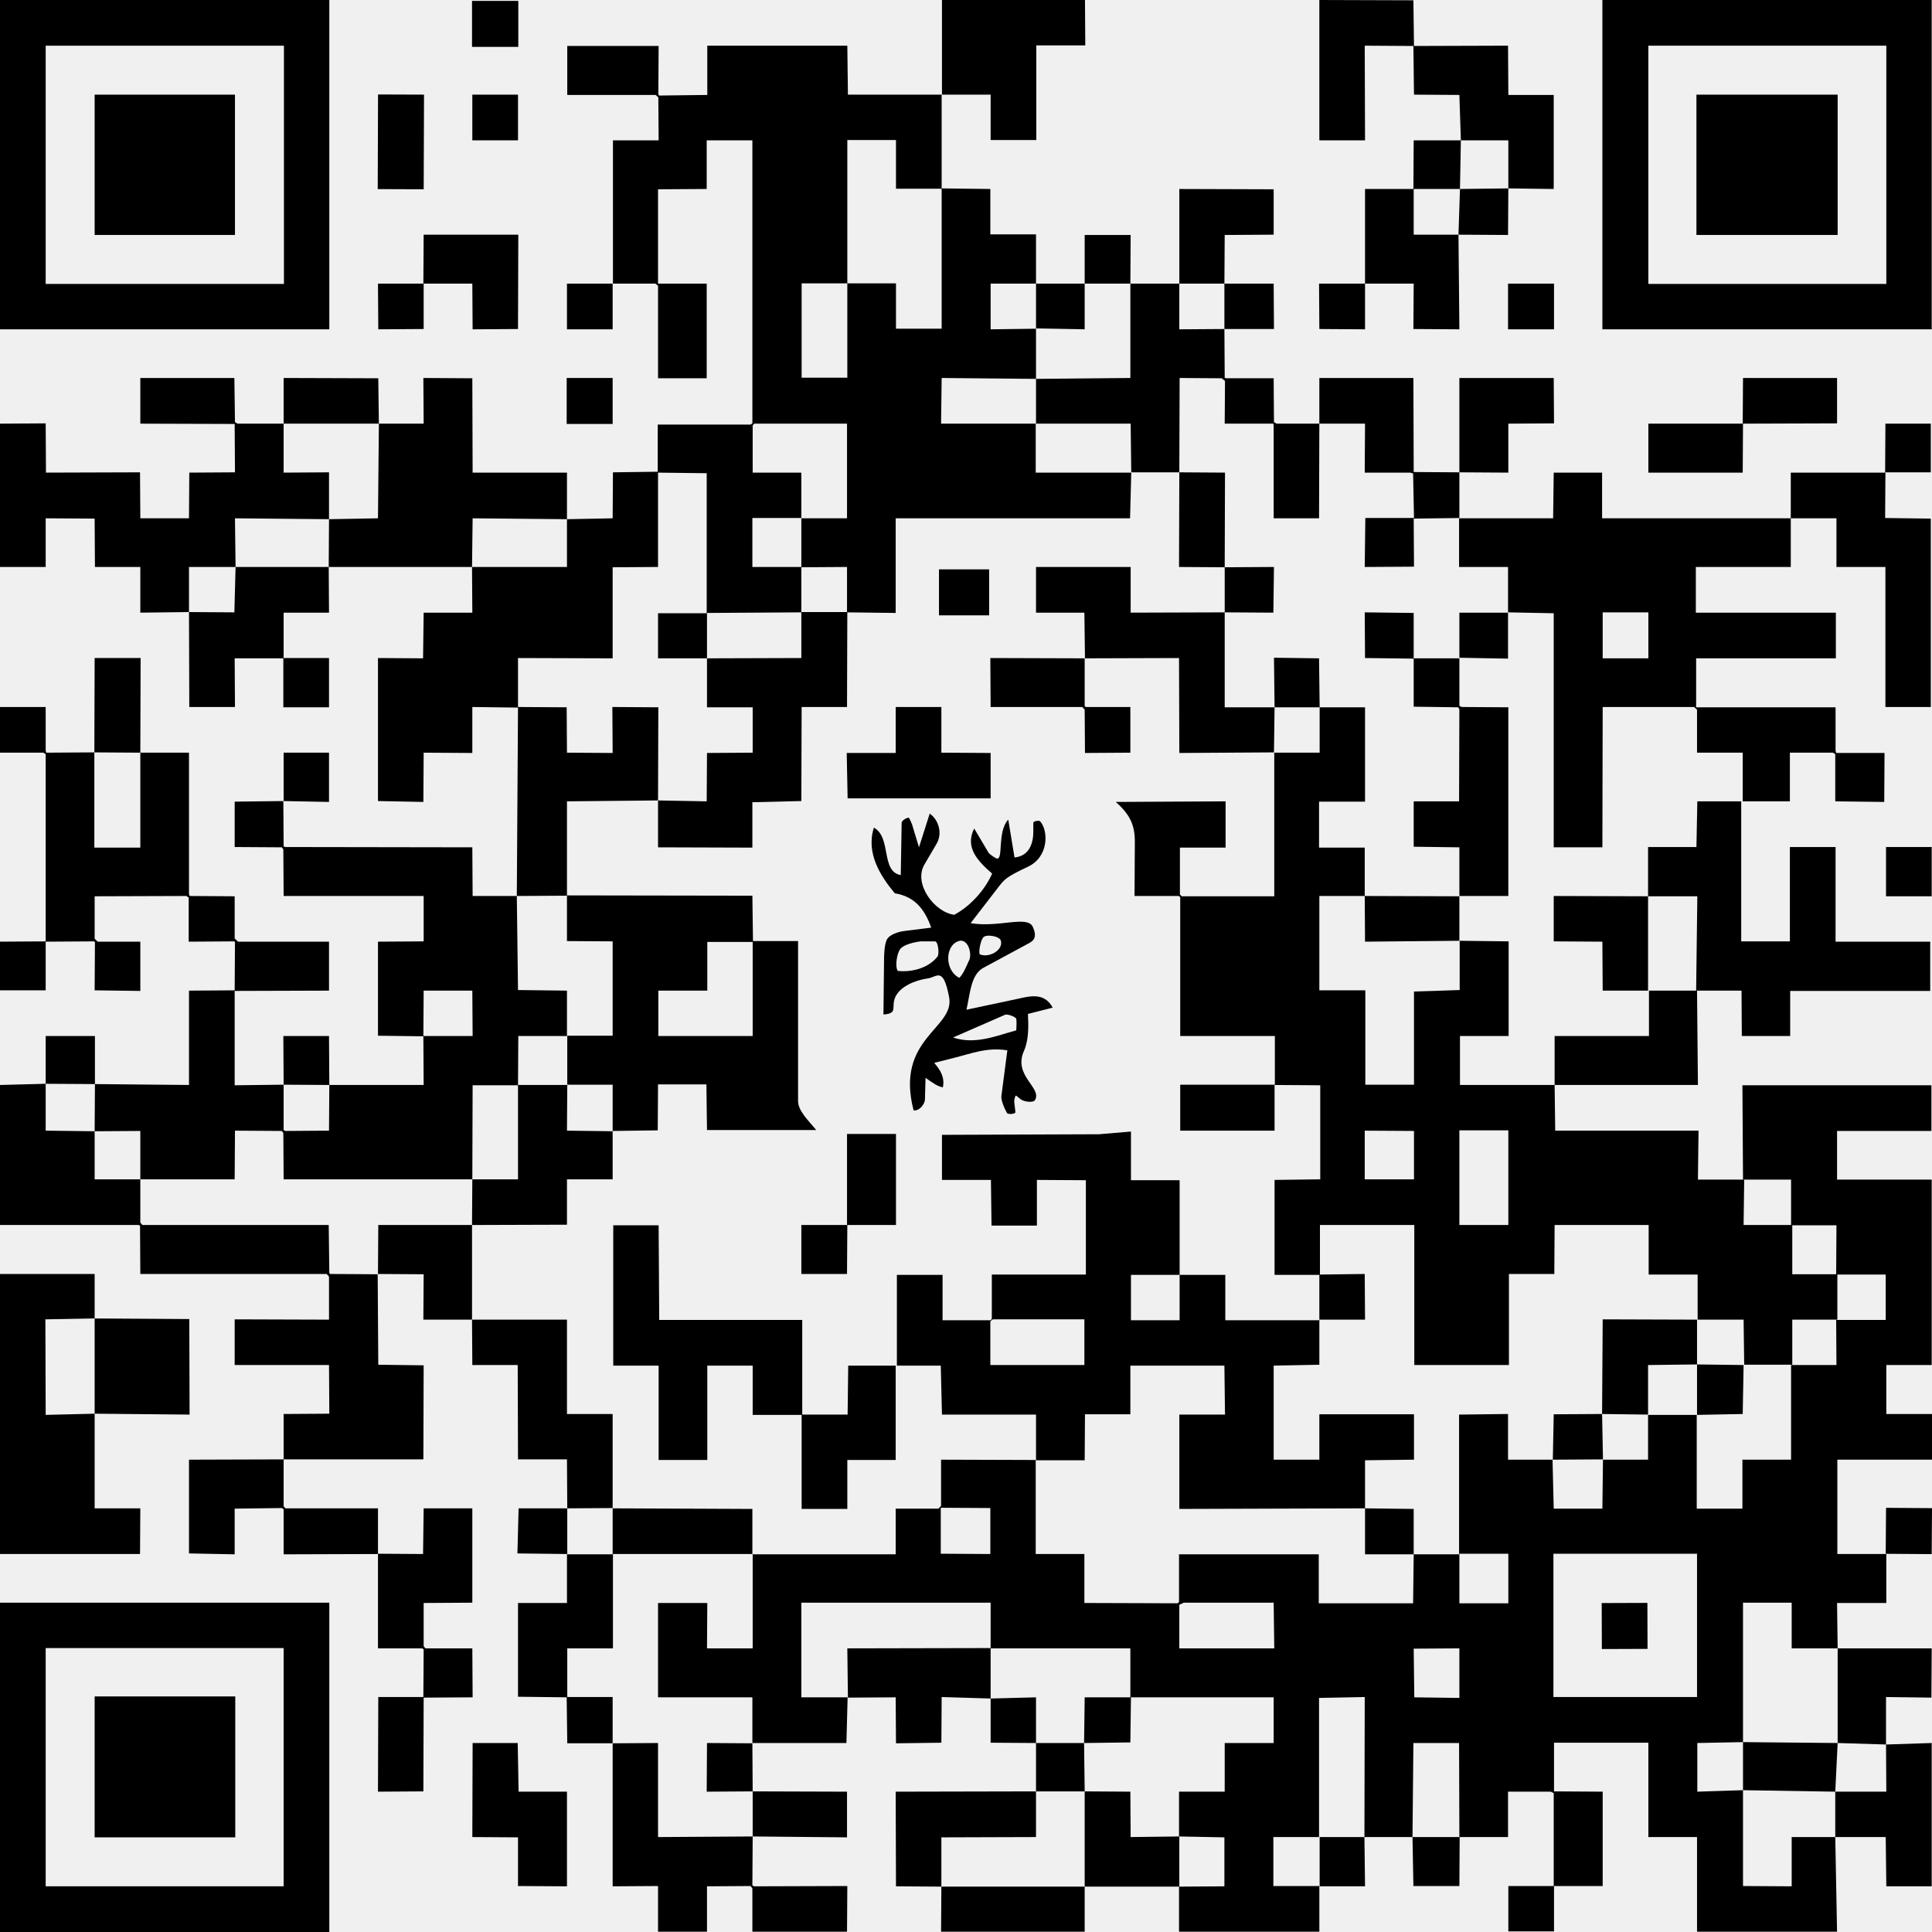
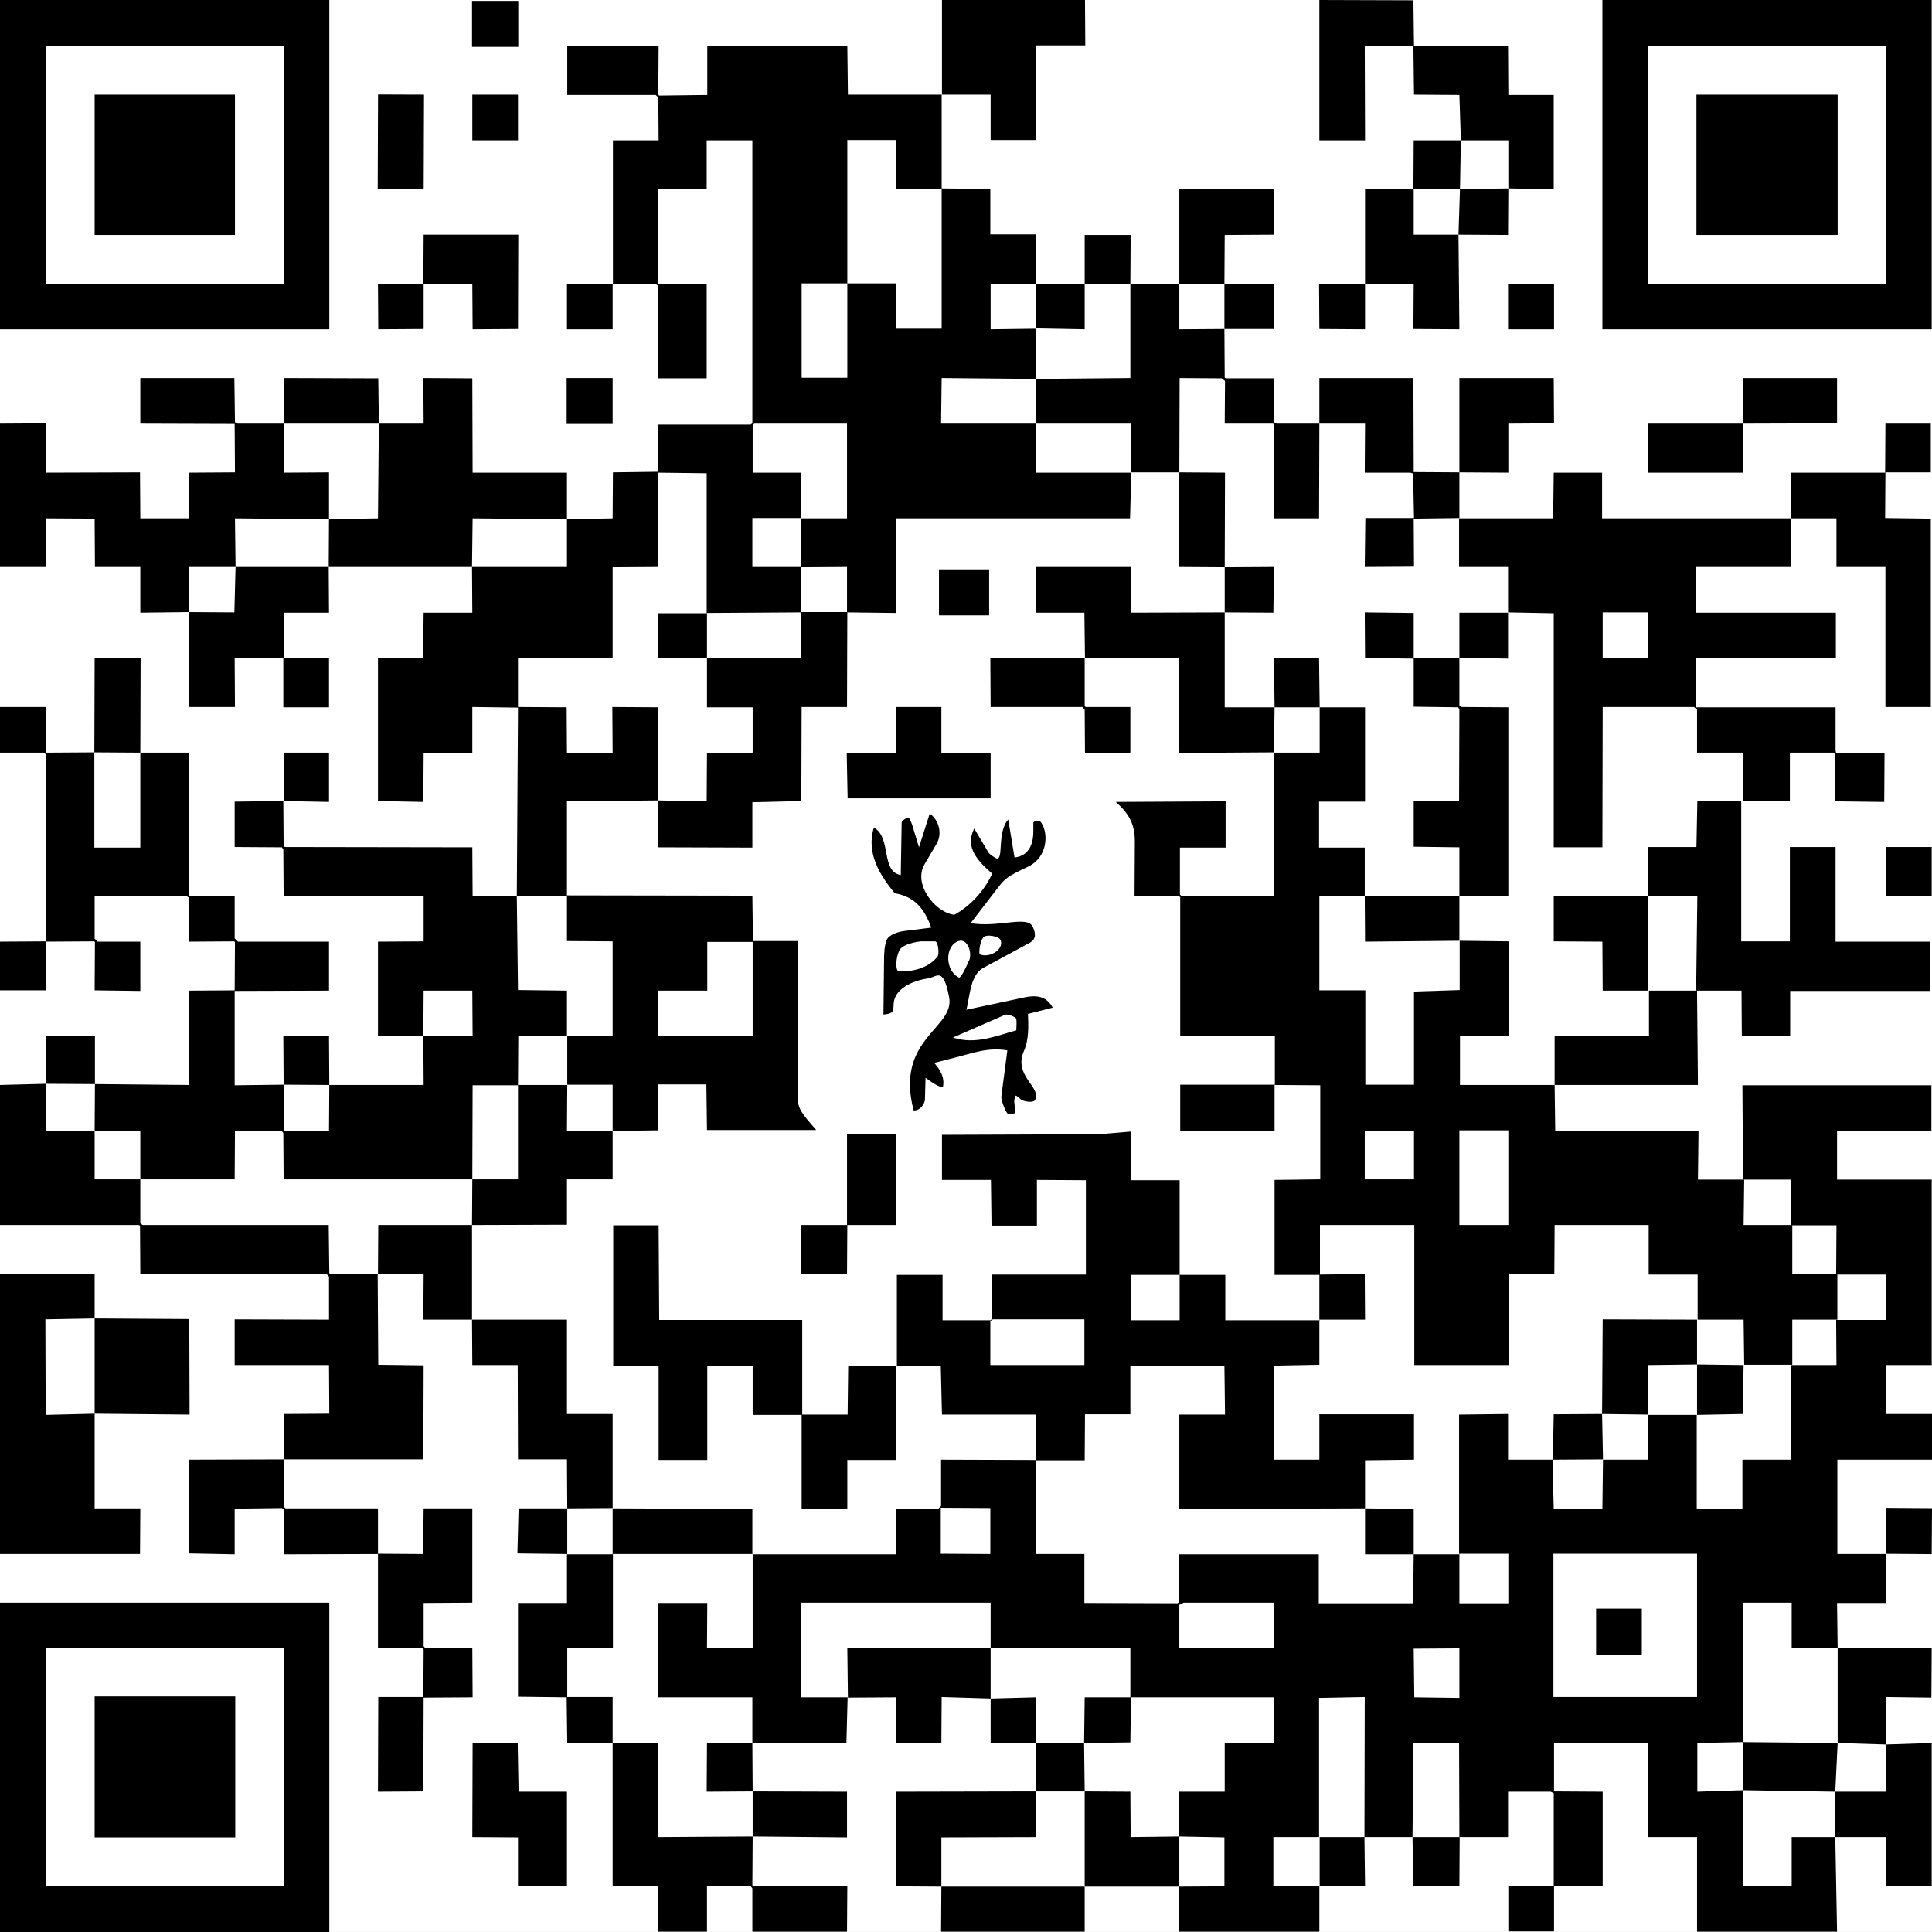
- <svg xmlns="http://www.w3.org/2000/svg" id="Layer_1" viewBox="0 0 647.1 647.1">
-   <polygon points="47 252.1 31.6 252 31.7 220.4 47.1 220.4 47 252.1" />
-   <polygon points="488.9 615.3 488.8 631.7 473.4 631.7 473.1 615.3 488.9 615.3" />
-   <polygon points="283.8 205 283.7 236.8 268.5 236.8 268.4 268.3 252 268.7 252 283.9 220.4 283.8 220.4 268.1 236.7 268.4 236.8 252.2 252.1 252.1 252.1 236.9 236.8 236.9 236.8 220.5 268.4 220.4 268.4 205 283.8 205" />
-   <polygon points="347 583.8 331.8 583.7 331.8 568.9 347 568.5 347 583.8" />
-   <polygon points="442 236.9 426.9 236.9 426.7 220.3 441.8 220.5 442 236.9" />
-   <polygon points="31.6 252 31.6 283.9 47 283.9 47 252.1 63.3 252.1 63.3 299.4 63.5 300.1 78.6 300.2 78.6 314.3 79.7 315.4 110.2 315.4 110.2 331.8 78.6 331.9 78.6 363.5 95 363.3 94.9 347 110.2 347 110.3 363.4 95 363.3 95 378.5 95.6 378.8 110.2 378.7 110.3 363.4 141.9 363.4 141.8 347 158.3 347 158.2 331.8 141.9 331.8 141.8 347.1 126.6 346.9 126.6 315.4 141.9 315.3 141.9 300.1 95 300.1 94.9 284.5 94.4 283.8 78.6 283.7 78.6 268.5 95 268.3 95 252.1 110.2 252.1 110.2 268.6 94.9 268.3 95 283.5 95.6 283.7 158.2 283.8 158.3 300.1 173.1 300.1 173.5 331.6 189.9 331.8 189.9 347 173.6 347 173.5 363.4 190 363.4 189.9 378.7 205.2 378.9 205.2 395 189.9 395 189.9 410.2 158.1 410.3 158.2 395 173.5 395 173.5 363.5 158.3 363.5 158.2 395 95 395 94.9 379.5 94.4 378.8 78.7 378.7 78.6 395 47 395 47 378.8 31.7 378.9 31.8 363.1 63.3 363.4 63.3 331.8 78.6 331.7 78.7 315.6 78.5 315.3 63.2 315.4 63.2 300.6 62.4 300.1 31.7 300.2 31.7 314.4 32.7 315.4 47 315.4 47 331.9 31.7 331.7 31.8 315.5 31.4 315.3 15.3 315.4 15.3 331.7 0 331.7 0 315.4 15.3 315.3 15.3 252.6 14.5 252.1 0 252.1 0 236.8 15.3 236.8 15.3 251.4 15.5 252.1 31.6 252" />
-   <polygon points="631.7 584.3 615.5 583.8 615.5 552.1 647 552.1 646.9 568.6 631.7 568.4 631.7 584.3" />
-   <polygon points="410.2 205.1 410.2 190 426.7 189.9 426.5 205.2 410.2 205.1" />
-   <path d="M457.1,300.1h-15.2s0,31.6,0,31.6h15.4c0,.1,0,31.6,0,31.6h16.3c0,.1,0-31.2,0-31.2l15.3-.5v-16.5s16.4.2,16.4.2v31.7c0,0-16.3,0-16.3,0v16.4s31.7,0,31.7,0v-16.4c0,0,31.6,0,31.6,0v-15.2s16.1,0,16.1,0l.3,31.6h-48s.2,15.3.2,15.3h48c0,0-.2,16.4-.2,16.4h15.5s-.2,15.2-.2,15.2h16.3c0-.1,0,16.5,0,16.5h15.1s0,15.2,0,15.2h-15.1s0,15.1,0,15.1h-16.1c0,.1-.2-15.1-.2-15.1h-15.4s0-15.1,0-15.1h-16.4c0-.1,0-16.6,0-16.6h-31.5s-.1,16.4-.1,16.4h-15.2c0,0,0,30.5,0,30.5h-31.7c0,0,0-46.9,0-46.9h-31.6s0,16.7,0,16.7h-15.2c0-.1,0-31.8,0-31.8l15.3-.2v-31.5c0,0-15.3-.1-15.3-.1v15.3s-31.6,0-31.6,0v-15.4s31.7,0,31.7,0v-16.3c-.1,0-31.7,0-31.7,0v-46.5s-.5-.4-.5-.4h-14.8s.1-18.2.1-18.2c0-5.5-1.6-9.1-6.4-13.3l36.8-.2v15.5c0,0-15.3,0-15.3,0v15.7s.6.6.6.6h31c0,0,0-48.1,0-48.1h15.2c0,.1,0-15.2,0-15.2h15.2s0,31.6,0,31.6h-15.4c0,0,0,15.4,0,15.4h15.3s0,16.3,0,16.3ZM473.6,394.9v-16.1c-.1,0-16.5-.1-16.5-.1v16.3c0,0,16.5,0,16.5,0ZM488.8,378.6v31.7s16.4,0,16.4,0v-31.7s-16.4,0-16.4,0Z" />
-   <polygon points="410.2 205.1 410.2 236.9 426.9 236.9 426.7 252 395 252.2 394.9 220.4 363.4 220.5 363.2 205.2 347 205.2 347 189.9 378.7 189.9 378.7 205.2 410.2 205.1" />
-   <polygon points="252.1 615.1 252 631.5 252.6 631.8 283.8 631.7 283.7 647 252 647 252 632.5 251.4 631.7 236.8 631.8 236.8 647 220.4 647 220.4 631.7 205.2 631.8 205.2 583.9 220.4 583.8 220.4 615.3 252.1 615.1" />
-   <polygon points="331.8 552 331.8 568.9 315.4 568.4 315.3 583.7 300.1 583.9 300 568.5 284 568.6 283.8 552.1 331.8 552" />
-   <polygon points="110.1 189.9 110.2 205.2 95 205.2 95 220.5 78.6 220.5 78.7 236.8 63.4 236.8 63.3 205 78.5 205.1 78.9 189.9 110.1 189.9" />
-   <path d="M205.2,378.9v-15.6s-15.2,0-15.2,0v-16.4c0,0,15.2,0,15.2,0v-31.6s-15.3-.1-15.3-.1v-15.3s62.1.1,62.1.1l.2,15.2h15.1c0,0,0,53.5,0,53.5,0,3.4,3.4,6.5,6.1,9.8h-36.6c0,.1-.2-15.3-.2-15.3h-16.2s-.1,15.4-.1,15.4l-15.1.2ZM220.4,347h31.7s0-31.5,0-31.5h-15.2c0-.1,0,16.3,0,16.3h-16.4c0,0,0,15.2,0,15.2Z" />
-   <polygon points="252 583.9 252.1 600 236.7 600.1 236.8 583.8 252 583.9" />
-   <polygon points="552 300.2 552 331.8 536.8 331.8 536.7 315.4 520.4 315.3 520.4 300.1 552 300.2" />
-   <polygon points="410.2 190 394.9 189.9 395 158.2 410.3 158.3 410.2 190" />
-   <polygon points="220.4 158 220.4 189.9 205.2 190 205.2 220.5 173.5 220.4 173.5 236.8 189.8 236.9 189.9 252.1 205.2 252.2 205.1 236.8 220.5 236.9 220.4 268.1 189.9 268.4 189.9 300 173.1 300.1 173.5 237 158.2 236.8 158.2 252.2 141.9 252.1 141.8 268.6 126.6 268.3 126.6 220.4 141.7 220.5 141.9 205.2 158.2 205.2 158.1 189.9 189.9 189.9 189.9 173.9 205.2 173.6 205.3 158.2 220.4 158" />
-   <polygon points="189.9 631.8 173.5 631.7 173.5 615.4 158.2 615.3 158.3 583.8 173.4 583.8 173.7 600.1 189.9 600.1 189.9 631.8" />
-   <path d="M568.1,331.8l.4-31.6h-16.5c0,0,0-16.5,0-16.5h16.2s.3-15.3.3-15.3h15.2c0-.1,0-16.3,0-16.3h-15.3s0-14.4,0-14.4l-1-.9h-30.6s-.1,47-.1,47h-16.3c0-.1,0-78.4,0-78.4l-15.3-.3v15.5s-16.3-.3-16.3-.3v-15.1c0,0,16.3,0,16.3,0v-15.3s-16.4,0-16.4,0v-16.3s31.5,0,31.5,0l.2-15.3h16.2s0,15.3,0,15.3h63.2s0-15.3,0-15.3h31.6s.1-16.4.1-16.4h15.2s0,16.3,0,16.3h-15.2s-.1,15.3-.1,15.3l15.3.2v63.1s-15.2,0-15.2,0v-46.9s-16.4,0-16.4,0v-16.3c0,0-15.3,0-15.3,0v16.3c0,0-31.8,0-31.8,0v15.3c.1,0,46.9,0,46.9,0v15.3c0,0-46.8,0-46.8,0v16c-.1,0,0,.4,0,.4h46.7s0,14.5,0,14.5l.2.8h16.2s-.1,16.4-.1,16.4l-16.4-.2v-15.8s-.8-.5-.8-.5h-14.4s0,16.3,0,16.3h-16.3c0,0,0,46.9,0,46.9h16.3s0-31.6,0-31.6h15.3s0,31.7,0,31.7h31.7s0,16.5,0,16.5h-46.9c0-.1,0,15.1,0,15.1h-16.2s-.1-15.2-.1-15.2h-15.6ZM536.8,205.1v15.4c0,0,15.3,0,15.3,0v-15.4c0,0-15.3,0-15.3,0Z" />
-   <polygon points="141.9 95 141.9 110.2 126.7 110.3 126.6 95 141.8 95 141.9 78.6 173.6 78.6 173.5 110.2 158.3 110.3 158.2 95 141.9 95" />
-   <polygon points="363.3 631.9 363.3 647 315.2 647 315.3 631.9 363.3 631.9" />
-   <polygon points="583.7 158.3 552.1 158.3 552.1 141.9 583.7 141.9 583.8 126.6 615.3 126.6 615.3 141.8 583.8 141.9 583.7 158.3" />
-   <polygon points="363.1 583.8 363.3 600 347 600 347 583.8 363.1 583.8" />
-   <rect x="118.4" y="39.9" width="31.7" height="15.4" transform="translate(86.2 181.6) rotate(-89.8)" />
-   <polygon points="536.6 473.6 536.9 488.8 520.1 488.9 520.4 473.7 536.6 473.6" />
-   <rect x="94.9" y="220.4" width="15.3" height="16.5" />
-   <polygon points="31.8 363.1 15.3 363 15.3 347 31.8 347 31.8 363.1" />
-   <rect x="631.7" y="283.7" width="15.3" height="16.5" />
-   <polygon points="189.9 173.9 158.3 173.6 158.1 189.9 110.1 189.9 110.2 173.9 126.6 173.6 126.9 141.9 141.9 141.9 141.8 126.6 158.2 126.7 158.3 158.3 189.9 158.3 189.9 173.9" />
-   <rect x="631.7" y="505.1" width="15.4" height="15.4" transform="translate(121.95 1148.465) rotate(-89.5865)" />
-   <polygon points="15.3 363 15.3 378.7 31.7 378.9 31.7 395 47 395 47 409.5 47.7 410.3 110.1 410.3 110.3 426.4 110.6 426.7 126.5 426.8 126.7 457.1 141.9 457.3 141.8 488.8 95 488.8 95 504.5 95.6 505.2 126.6 505.2 126.6 520.4 141.7 520.5 141.9 505.2 158.2 505.2 158.2 536.8 141.9 536.9 141.9 551.4 142.5 552.1 158.2 552.1 158.3 568.5 141.9 568.6 141.8 600 126.6 600.1 126.7 568.4 141.8 568.4 141.9 552.5 141.5 552.1 126.6 552.1 126.6 520.5 95 520.6 95 505.5 94.4 505.1 78.6 505.3 78.6 520.6 63.3 520.3 63.3 488.9 95 488.8 95 473.6 110.3 473.5 110.2 457.2 78.6 457.2 78.6 441.9 110.2 442 110.2 427.6 109.4 426.7 47 426.7 46.9 410.5 46.4 410.3 0 410.3 0 363.4 15.3 363" />
-   <rect x="158.1" y="0" width="15.5" height="15.4" transform="translate(0 .3)" />
-   <polygon points="126.9 141.9 95 141.9 95 126.6 126.7 126.7 126.9 141.9" />
-   <rect x="505.1" y="95" width="15.4" height="15.3" />
-   <polygon points="95 141.9 95 158.3 110.2 158.2 110.2 173.9 78.7 173.6 78.9 189.9 63.3 189.9 63.3 205 47 205.2 47 189.9 31.8 189.9 31.7 173.7 15.3 173.6 15.3 189.9 0 189.9 0 141.9 15.3 141.8 15.4 158.3 46.9 158.2 47 173.6 63.3 173.6 63.4 158.3 78.7 158.2 78.6 142.7 78.6 142 47 141.9 47 126.6 78.5 126.6 78.7 141.4 79.6 141.9 95 141.9" />
-   <path d="M615.5,552.1h-15.4s0-15.3,0-15.3h-16.3c0,0,0,46.7,0,46.7l-15.3.3v16.3c-.1,0,15.3-.5,15.3-.5v32.1s16.3.1,16.3.1v-16.5s14.6,0,14.6,0l.6,31.7h-46.9s0-31.7,0-31.7h-16.3c0,0,0-31.6,0-31.6h-31.6c0,0,0,15.6,0,15.6v.7s16.3.1,16.3.1v31.6s-16.3,0-16.3,0v15.2c-.1,0-15.3,0-15.3,0v-15.2c0,0,15.2,0,15.2,0v-31.1s-1-.5-1-.5h-14.3c0,0,0,15.2,0,15.2h-16.3s-.1-31.5-.1-31.5h-15.3s-.3,31.5-.3,31.5h-16.1s.1-46.9.1-46.9l-15.3.3v46.6c.1,0-15.3,0-15.3,0v16.4c.1,0,15.4,0,15.4,0v15.3c-.1,0-47,0-47,0v-15.1s15.2-.1,15.2-.1v-16.4c.1,0-15.2-.3-15.2-.3v-15s15.3,0,15.3,0v-16.3s16.4,0,16.4,0v-15.3s-47.8,0-47.8,0l-.2,15.1-15.5.2.2-15.3h15.3s0-16.4,0-16.4h-46.8c0,0,0-15.3,0-15.3h-63.4c0,0,0,31.7,0,31.7h15.5c0,.1-.4,15.3-.4,15.3h-31.5c0,.1,0-15.3,0-15.3h-31.6c0,0,0-31.6,0-31.6h16.5c0,0-.1,15.2-.1,15.2h15.3s0-31.6,0-31.6h-46.8c0,0,0,31.6,0,31.6h-15.3c0,0,0,16.3,0,16.3h15.2s0,15.5,0,15.5h-15.2c0-.1-.2-15.4-.2-15.4l-16.3-.2v-31.4s16.4,0,16.4,0v-16.3c.1,0,15.3,0,15.3,0v-15.4s46.8.2,46.8.2v15.2c.1,0,48,0,48,0v-15.3s14.3,0,14.3,0l.9-.9v-15.5s31.7.1,31.7.1v31.5s16.3,0,16.3,0v16.4s31.2.1,31.2.1l.5-.4v-16c0,0,46.8,0,46.8,0v16.4c.1,0,31.6,0,31.6,0l.2-16.4h-16.3c0,0,0-15.4,0-15.4l16.3.2v15.2c0,0,15.2,0,15.2,0v-46.8s16.4-.2,16.4-.2v15.3s14.9,0,14.9,0l.4,16.4h16.3c0,0,.2-16.4.2-16.4h15.1s0-15,0-15h16.3s0,31.4,0,31.4h15.3c0,0,0-16.4,0-16.4h16.3s0-31.7,0-31.7h15.2c0,.1-.1-15.1-.1-15.1h16.6s0-15.2,0-15.2h-16.6s.1-16.5.1-16.5h-15.2c0-.1,0-15.3,0-15.3h-16.1s-.2-31.6-.2-31.6h63.3s0,15.3,0,15.3h-31.6s0,16.3,0,16.3h31.7s0,62.1,0,62.1h-15.2c0,.1,0,16.4,0,16.4h15.3c0,0,0,15.3,0,15.3h-31.7s0,31.6,0,31.6h16.4c0,.1,0,16.4,0,16.4h-16.5s.2,15.3.2,15.3ZM315.1,505v15.4c-.1,0,16.6.1,16.6.1v-15.4c.1,0-16.6-.1-16.6-.1ZM505.2,520.4h-16.4v16.6h16.4v-16.6ZM568.4,520.4h-48.1s0,48,0,48h48.1s0-48,0-48ZM396.3,536.9l-1.3.6v14.6s31.8,0,31.8,0l-.2-15.3h-30.2ZM488.8,568.7v-16.6s-15.3.1-15.3.1l.2,16.3,15.1.2Z" />
-   <rect x="189.8" y="126.6" width="15.4" height="15.4" />
-   <polygon points="410.1 110.2 410.1 95 426.6 95 426.7 110.2 410.1 110.2" />
-   <rect x="158.2" y="31.7" width="15.3" height="15.3" />
-   <path d="M441.9,442v15.1s-15.3.3-15.3.3v31.5c0,0,15.3,0,15.3,0v-15.2s31.7,0,31.7,0v15.2s-16.4.2-16.4.2v16.1s-62.2.2-62.2.2v-31.6s15.3,0,15.3,0l-.2-16.4h-31.5c0,0,0,16.3,0,16.3h-15.2c0,.1-.1,15.4-.1,15.4h-16.3c0,0,0-15.3,0-15.3h-31.5s-.4-16.4-.4-16.4h-15.1c0,0,0,31.6,0,31.6h-16.2c0,0,0,16.4,0,16.4h-15.3c0,0,0-31.5,0-31.5h-16.4c0-.1,0-16.5,0-16.5h-15.2s0,31.6,0,31.6h-16.3s0-31.6,0-31.6h-15.2c0,0,0-47,0-47h15.2c0,0,.2,31.7.2,31.7h47.9s0,31.7,0,31.7h15.2c0,0,.2-16.4.2-16.4h16.3s0-30.4,0-30.4h15.3c0-.1,0,15.2,0,15.2h16.2s.3-.6.3-.6v-14.7s31.5,0,31.5,0v-31.6s-16.4-.1-16.4-.1v15.3s-15.2,0-15.2,0l-.2-15.3h-16.4s0-15.1,0-15.1l52.6-.2,10.7-.9v16.3c0,0,16.3,0,16.3,0v31.7s-16.3,0-16.3,0v15.2c-.1,0,16.3,0,16.3,0v-15.2s15.3,0,15.3,0v15.2s31.7,0,31.7,0ZM332.5,441.9l-.8.7v14.6s31.5,0,31.5,0v-15.3c0,0-30.7,0-30.7,0Z" />
-   <polygon points="395 95 395 110.3 410.1 110.2 410.2 126.5 410.6 126.7 426.6 126.7 426.7 141.4 427.6 141.9 441.9 141.9 441.9 126.6 473.4 126.6 473.5 157.3 473.5 158.1 488.8 158.2 488.8 126.6 520.4 126.6 520.5 141.8 505.2 141.9 505.2 158.3 488.8 158.2 488.8 173.5 473.5 173.7 473.6 189.8 457.1 189.9 457.3 173.5 473.6 173.5 473.3 158.6 472.4 158.3 457.1 158.3 457.2 141.9 441.9 141.9 441.8 173.6 426.6 173.6 426.6 142.7 426.5 141.9 410.2 141.9 410.3 127.6 409.2 126.7 395.1 126.6 395 158.2 378.9 158.2 378.7 141.9 347 141.9 347 126.9 378.6 126.6 378.6 95 395 95" />
-   <polygon points="584 457.2 583.7 473.6 568.4 473.9 568.4 457 584 457.2" />
-   <polygon points="190 505.2 190 520.5 173.3 520.3 173.7 505.2 190 505.2" />
-   <polygon points="363.3 95 363.3 110.3 347 110 347 95 363.3 95" />
-   <polygon points="158.1 410.3 158.1 442 141.8 442 141.9 426.8 126.6 426.7 126.7 410.3 158.1 410.3" />
-   <polygon points="378.6 95 363.3 95 363.3 78.7 378.7 78.7 378.6 95" />
-   <polygon points="615.5 583.8 614.7 600.1 583.8 599.6 583.8 583.5 615.5 583.8" />
-   <polygon points="410.1 95 395 95 395 63.3 426.6 63.4 426.6 78.6 410.2 78.7 410.1 95" />
-   <polygon points="441.9 442 441.9 426.9 457.1 426.7 457.2 442 441.9 442" />
-   <polygon points="614.7 615.3 614.7 600.1 631.8 600.1 631.7 584.3 647 583.8 647 631.8 631.8 631.8 631.6 615.3 614.7 615.3" />
-   <polygon points="331.8 267.4 283.9 267.4 283.6 252.2 300 252.2 300 236.8 315.3 236.8 315.3 252.1 331.8 252.2 331.8 267.4" />
-   <polygon points="252.1 615.1 252.1 600 283.7 600.1 283.7 615.4 252.1 615.1" />
-   <polygon points="362.5 236.8 331.8 236.8 331.7 220.4 363.3 220.5 363.3 236.4 363.6 236.8 378.6 236.8 378.6 252.1 363.4 252.2 363.3 237.7 362.5 236.8" />
-   <polygon points="347 600 347 615.3 315.3 615.4 315.3 631.9 300.1 631.8 300 600.1 347 600" />
-   <polygon points="283.7 426.7 268.4 426.7 268.4 410.3 283.7 410.3 283.7 379.8 300.1 379.8 300.1 410.3 283.8 410.3 283.7 426.7" />
-   <polygon points="205.2 505.1 190 505.2 189.9 488.8 173.5 488.8 173.4 457.2 158.2 457.2 158.1 442 189.9 442 189.9 473.6 205.2 473.6 205.2 505.1" />
-   <rect x="315.1" y="189.8" width="16.8" height="15.4" transform="translate(-.6 .9)" />
-   <polygon points="568.4 442 568.4 457 552 457.2 552 473.8 536.6 473.6 536.8 441.9 568.4 442" />
-   <polygon points="395 615.1 395 631.9 363.3 631.9 363.3 600 378.6 600.1 378.7 615.3 395 615.1" />
-   <path d="M347,95h-15.2s0,15.3,0,15.3l15.2-.2v16.8s-31.6-.3-31.6-.3l-.2,15.3h31.7s0,16.4,0,16.4h32c0,0-.4,15.3-.4,15.3h-78.5s0,31.7,0,31.7l-16.3-.2v-15.2s-15.3.1-15.3.1v15.1s-31.6.2-31.6.2v15.2c0,0-16.4,0-16.4,0v-15.1s16.3,0,16.3,0v-46.9s-16.4-.2-16.4-.2v-16.1s31.1,0,31.1,0l.6-.4V47s-15.3,0-15.3,0v16.3s-16.3.1-16.3.1v30.9s0,.7,0,.7h16.3s0,31.7,0,31.7h-16.3c0,0,0-31,0-31l-.9-.7h-14.3s0,15.3,0,15.3h-15.3s0-15.3,0-15.3h15.4s0-48,0-48h15.3s-.1-14.4-.1-14.4l-.9-.8h-29.6s0-16.4,0-16.4h30.6s-.1,16.1-.1,16.1l.2.5,16.2-.2V15.3s46.9,0,46.9,0l.2,16.4h31.5c0,0,0-31.7,0-31.7h47.9s.1,15.2.1,15.2h-16.4c0,.1,0,31.7,0,31.7h-15.3s0-15.2,0-15.2h-16.4s0,31.5,0,31.5h-15.3s0-16.3,0-16.3h-16.3c0,0,0,48,0,48h-15.3s0,31.6,0,31.6h15.3s0-31.6,0-31.6h16.3c0,0,0,15.2,0,15.2h15.3s0-47,0-47l16.3.2v15.2c.1,0,15.3,0,15.3,0v16.3ZM252.6,141.9l-.5.6v15.8s16.3,0,16.3,0v15.3c0,0,15.3,0,15.3,0v-31.7s-31.1,0-31.1,0ZM268.4,173.5h-16.4s0,16.4,0,16.4h16.4s0-16.4,0-16.4Z" />
-   <polygon points="457 615.3 457.2 631.8 442 631.8 442 615.3 457 615.3" />
-   <rect x="536.7" y="536.7" width="15.3" height="15.4" transform="translate(-2.1 2.1) rotate(-.2)" />
-   <polygon points="488.8 315.1 457.2 315.4 457.1 300.1 488.8 300.2 488.8 283.8 473.5 283.6 473.5 268.4 488.7 268.4 488.8 237.6 488.4 236.9 473.5 236.7 473.5 220.6 457.2 220.4 457.1 205.1 473.5 205.3 473.5 220.5 488.8 220.5 488.8 236.4 489.6 236.8 505.2 236.9 505.2 300.1 488.8 300.1 488.8 315.1" />
-   <rect x="31.7" y="568.2" width="47.1" height="47.2" />
-   <path d="M110.3,536.8v110.3H0v-110.3h110.3ZM15.3,552v79.8c0,0,79.7,0,79.7,0v-79.8c0,0-79.7,0-79.7,0Z" />
-   <rect x="568.2" y="31.7" width="47.3" height="47" />
-   <path d="M647,0v110.3h-110.3V0h110.3ZM552.1,15.3v79.8h79.7V15.3h-79.7Z" />
-   <rect x="31.7" y="31.7" width="47" height="47" />
-   <path d="M110.3,0v110.3H0V0h110.3ZM95.1,15.3H15.3s0,79.8,0,79.8h79.8s0-79.8,0-79.8Z" />
-   <polygon points="31.7 441.6 15.2 441.9 15.3 473.9 31.7 473.5 31.7 505.2 47 505.2 46.9 520.5 0 520.5 0 426.7 31.7 426.7 31.7 441.6" />
-   <polygon points="31.7 473.5 31.7 441.6 63.4 441.8 63.5 473.8 31.7 473.5" />
-   <path d="M339.7,369l.4,3.5c0,.7-2.5.8-2.8.3-.7-1.1-2.1-4.3-1.9-5.7l2-15.3c-6.7-1.1-11.8,1-17.8,2.5l-6.7,1.7c2.1,2.4,3.6,4.9,2.9,8.2-1.7-.3-3.3-1.4-5.8-3.2l-.2,7.2c0,1.6-1.9,4-3.8,3.7-6.3-24.2,13.9-27.4,11.9-37.9s-4.1-6.7-7.1-6.3c-4.3.6-9.3,2.7-10.9,6.2s1.1,5.5-4,5.9l.2-18.1c0-2,.1-5.1.9-6.9s4.1-2.8,6.1-3l8.8-1.1c-2.2-6.2-5.5-10.4-12.2-11.5-4.9-5.9-9.7-13.5-7-22,6,3.3,2.2,14.7,9,15.9l.3-17.6c0-.7,2.2-2,2.5-1.5s.8,1.6,1,2.2l2.3,7.6,3.6-11.3c3.1,2.2,4.3,6.7,2.3,10.1l-4.1,7c-3.7,6.4,3.3,15.9,10,16.8,5.5-2.9,10.4-8.5,12.7-13.8-4.9-4.3-9.2-8.8-6-15.1l4.8,8.1c.4.6,2,1.6,2.6,1.9,2.6.9.1-8.7,4-13l2.1,12.7c5.1-.5,6.4-5,6.3-9.2v-2.4c0-.6,1.9-.9,2.3-.5,2.8,3.2,2.9,11.9-4.1,15.2s-7.8,4.1-9.8,6.7l-9.4,12.2c9.3,1.6,19-2.7,20.8,1.2s-.1,4.9-1.6,5.7l-15,8.1c-4.2,2.3-4.4,8.9-5.6,14l16.9-3.6c4.2-.9,9.1-2.4,12,2.9l-8.3,2.1c.2,3.9.3,8.7-1.3,12.3-3.8,8.4,6,12.3,3.7,16.5-.6,1.1-3.8.6-4.8-.2l-1.5-1.2c-.4-.3-.7,1.4-.7,1.9ZM335.2,315c-.5-1.5-5-2.2-5.9-1s-1.5,4.3-1.2,5.6c3,1.4,8.1-1.3,7.1-4.6ZM314,320.4c.7-.9.2-5.1-.8-5.1h-4.7c-2.2.2-5.9,1.1-7,2.6s-1.8,5.8-.8,7.3c4.9.5,10.3-1,13.3-4.8ZM324.6,321.7c1.1-2.5-.5-7.5-3.5-6.5-4.7,1.5-4.7,9.9.2,12.3,1-.8,2.2-3.3,3.2-5.7ZM340.4,345c.1-1.8.1-3,0-3.7s-3-1.8-3.8-1.4l-17.4,7.6c7.5,2.5,14.5-.6,21.2-2.4Z" />
-   <polygon points="505.2 63.1 505.2 47 489.3 47 488.8 31.8 473.6 31.7 473.4 15.4 457.1 15.3 457.2 47 441.9 47 441.9 0 473.4 .1 473.6 15.4 505.1 15.3 505.2 31.8 520.4 31.8 520.4 63.3 505.2 63.1" />
-   <polygon points="489.3 47 489 63.3 473.5 63.3 473.5 78.6 488.5 78.6 488.8 110.3 473.4 110.2 473.5 95 457.2 95 457.2 110.3 441.9 110.2 441.8 95 457.2 95 457.2 63.3 473.4 63.3 473.5 47 489.3 47" />
-   <polygon points="505.2 63.1 505.1 78.7 488.5 78.6 489 63.3 505.2 63.1" />
+ <svg xmlns="http://www.w3.org/2000/svg" version="1.1" viewBox="0 0 647.1 647.1">
+   <defs>
+     <style>
+       .st0 {
+         fill: #fff;
+       }
+     </style>
+   </defs>
+   <g id="Layer_2">
+     <rect class="st0" y="0" width="647.1" height="647" />
+   </g>
+   <g id="Layer_1">
+     <polygon points="47 252.1 31.6 252 31.7 220.4 47.1 220.4 47 252.1" />
+     <polygon points="488.9 615.3 488.8 631.7 473.4 631.7 473.1 615.3 488.9 615.3" />
+     <polygon points="283.8 205 283.7 236.8 268.5 236.8 268.4 268.3 252 268.7 252 283.9 220.4 283.8 220.4 268.1 236.7 268.4 236.8 252.2 252.1 252.1 252.1 236.9 236.8 236.9 236.8 220.5 268.4 220.4 268.4 205 283.8 205" />
+     <polygon points="347 583.8 331.8 583.7 331.8 568.9 347 568.5 347 583.8" />
+     <polygon points="442 236.9 426.9 236.9 426.7 220.3 441.8 220.5 442 236.9" />
+     <polygon points="31.6 252 31.6 283.9 47 283.9 47 252.1 63.3 252.1 63.3 299.4 63.5 300.1 78.6 300.2 78.6 314.3 79.7 315.4 110.2 315.4 110.2 331.8 78.6 331.9 78.6 363.5 95 363.3 94.9 347 110.2 347 110.3 363.4 95 363.3 95 378.5 95.6 378.8 110.2 378.7 110.3 363.4 141.9 363.4 141.8 347 158.3 347 158.2 331.8 141.9 331.8 141.8 347.1 126.6 346.9 126.6 315.4 141.9 315.3 141.9 300.1 95 300.1 94.9 284.5 94.4 283.8 78.6 283.7 78.6 268.5 95 268.3 95 252.1 110.2 252.1 110.2 268.6 94.9 268.3 95 283.5 95.6 283.7 158.2 283.8 158.3 300.1 173.1 300.1 173.5 331.6 189.9 331.8 189.9 347 173.6 347 173.5 363.4 190 363.4 189.9 378.7 205.2 378.9 205.2 395 189.9 395 189.9 410.2 158.1 410.3 158.2 395 173.5 395 173.5 363.5 158.3 363.5 158.2 395 95 395 94.9 379.5 94.4 378.8 78.7 378.7 78.6 395 47 395 47 378.8 31.7 378.9 31.8 363.1 63.3 363.4 63.3 331.8 78.6 331.7 78.7 315.6 78.5 315.3 63.2 315.4 63.2 300.6 62.4 300.1 31.7 300.2 31.7 314.4 32.7 315.4 47 315.4 47 331.9 31.7 331.7 31.8 315.5 31.4 315.3 15.3 315.4 15.3 331.7 0 331.7 0 315.4 15.3 315.3 15.3 252.6 14.5 252.1 0 252.1 0 236.8 15.3 236.8 15.3 251.4 15.5 252.1 31.6 252" />
+     <polygon points="631.7 584.3 615.5 583.8 615.5 552.1 647 552.1 646.9 568.6 631.7 568.4 631.7 584.3" />
+     <polygon points="410.2 205.1 410.2 190 426.7 189.9 426.5 205.2 410.2 205.1" />
+     <path d="M457.1,300.1h-15.2v31.6h15.4v31.6h16.3c0,.1,0-31.2,0-31.2l15.3-.5v-16.5l16.4.2v31.7h-16.3v16.4h31.7v-16.4h31.6v-15.2h16.1l.3,31.6h-48l.2,15.3h48l-.2,16.4h15.5l-.2,15.2h16.3c0-.1,0,16.5,0,16.5h15.1v15.2h-15.1v15.1h-16.1c0,.1-.2-15.1-.2-15.1h-15.4v-15.1h-16.4v-16.6h-31.5l-.1,16.4h-15.2v30.5h-31.7v-46.9h-31.6v16.7h-15.2v-31.8l15.3-.2v-31.5l-15.3-.1v15.3h-31.6v-15.4h31.7v-16.3h-31.7v-46.5l-.5-.4h-14.8l.1-18.2c0-5.5-1.6-9.1-6.4-13.3l36.8-.2v15.5h-15.3v15.7l.6.6h31v-48.1h15.2c0,.1,0-15.2,0-15.2h15.2v31.6h-15.4v15.4h15.3v16.3-.1ZM473.6,394.9v-16.1c-.1,0-16.5-.1-16.5-.1v16.3h16.5v-.1ZM488.8,378.6v31.7h16.4v-31.7h-16.4Z" />
+     <polygon points="410.2 205.1 410.2 236.9 426.9 236.9 426.7 252 395 252.2 394.9 220.4 363.4 220.5 363.2 205.2 347 205.2 347 189.9 378.7 189.9 378.7 205.2 410.2 205.1" />
+     <polygon points="252.1 615.1 252 631.5 252.6 631.8 283.8 631.7 283.7 647 252 647 252 632.5 251.4 631.7 236.8 631.8 236.8 647 220.4 647 220.4 631.7 205.2 631.8 205.2 583.9 220.4 583.8 220.4 615.3 252.1 615.1" />
+     <polygon points="331.8 552 331.8 568.9 315.4 568.4 315.3 583.7 300.1 583.9 300 568.5 284 568.6 283.8 552.1 331.8 552" />
+     <polygon points="110.1 189.9 110.2 205.2 95 205.2 95 220.5 78.6 220.5 78.7 236.8 63.4 236.8 63.3 205 78.5 205.1 78.9 189.9 110.1 189.9" />
+     <path d="M205.2,378.9v-15.6h-15.2v-16.4h15.2v-31.6l-15.3-.1v-15.3l62.1.1.2,15.2h15.1v53.5c0,3.4,3.4,6.5,6.1,9.8h-36.6c0,.1-.2-15.3-.2-15.3h-16.2l-.1,15.4-15.1.2v.1ZM220.4,347h31.7v-31.5h-15.2c0-.1,0,16.3,0,16.3h-16.4v15.2h-.1Z" />
+     <polygon points="252 583.9 252.1 600 236.7 600.1 236.8 583.8 252 583.9" />
+     <polygon points="552 300.2 552 331.8 536.8 331.8 536.7 315.4 520.4 315.3 520.4 300.1 552 300.2" />
+     <polygon points="410.2 190 394.9 189.9 395 158.2 410.3 158.3 410.2 190" />
+     <polygon points="220.4 158 220.4 189.9 205.2 190 205.2 220.5 173.5 220.4 173.5 236.8 189.8 236.9 189.9 252.1 205.2 252.2 205.1 236.8 220.5 236.9 220.4 268.1 189.9 268.4 189.9 300 173.1 300.1 173.5 237 158.2 236.8 158.2 252.2 141.9 252.1 141.8 268.6 126.6 268.3 126.6 220.4 141.7 220.5 141.9 205.2 158.2 205.2 158.1 189.9 189.9 189.9 189.9 173.9 205.2 173.6 205.3 158.2 220.4 158" />
+     <polygon points="189.9 631.8 173.5 631.7 173.5 615.4 158.2 615.3 158.3 583.8 173.4 583.8 173.7 600.1 189.9 600.1 189.9 631.8" />
+     <path d="M568.1,331.8l.4-31.6h-16.5v-16.5h16.2l.3-15.3h15.2v-16.3h-15.3v-14.4l-1-.9h-30.6l-.1,47h-16.3v-78.4l-15.3-.3v15.5l-16.3-.3v-15.1h16.3v-15.3h-16.4v-16.3h31.5l.2-15.3h16.2v15.3h63.2v-15.3h31.6l.1-16.4h15.2v16.3h-15.2l-.1,15.3,15.3.2v63.1h-15.2v-46.9h-16.4v-16.3h-15.3v16.3h-31.8v15.3h46.9v15.3h-46.8v16c-.1,0,0,.4,0,.4h46.7v14.5l.2.8h16.2l-.1,16.4-16.4-.2v-15.8l-.8-.5h-14.4v16.3h-16.3v46.9h16.3v-31.6h15.3v31.7h31.7v16.5h-46.9c0-.1,0,15.1,0,15.1h-16.2l-.1-15.2h-15.6.4ZM536.8,205.1v15.4h15.3v-15.4h-15.3Z" />
+     <polygon points="141.9 95 141.9 110.2 126.7 110.3 126.6 95 141.8 95 141.9 78.6 173.6 78.6 173.5 110.2 158.3 110.3 158.2 95 141.9 95" />
+     <polygon points="363.3 631.9 363.3 647 315.2 647 315.3 631.9 363.3 631.9" />
+     <polygon points="583.7 158.3 552.1 158.3 552.1 141.9 583.7 141.9 583.8 126.6 615.3 126.6 615.3 141.8 583.8 141.9 583.7 158.3" />
+     <polygon points="363.1 583.8 363.3 600 347 600 347 583.8 363.1 583.8" />
+     <rect x="118.42" y="39.82" width="31.7" height="15.4" transform="translate(86.28 181.62) rotate(-89.8)" />
+     <polygon points="536.6 473.6 536.9 488.8 520.1 488.9 520.4 473.7 536.6 473.6" />
+     <rect x="94.9" y="220.4" width="15.3" height="16.5" />
+     <polygon points="31.8 363.1 15.3 363 15.3 347 31.8 347 31.8 363.1" />
+     <rect x="631.7" y="283.7" width="15.3" height="16.5" />
+     <polygon points="189.9 173.9 158.3 173.6 158.1 189.9 110.1 189.9 110.2 173.9 126.6 173.6 126.9 141.9 141.9 141.9 141.8 126.6 158.2 126.7 158.3 158.3 189.9 158.3 189.9 173.9" />
+     <rect x="631.65" y="505.08" width="15.4" height="15.4" transform="translate(121.9678 1148.416) rotate(-89.5865)" />
+     <polygon points="15.3 363 15.3 378.7 31.7 378.9 31.7 395 47 395 47 409.5 47.7 410.3 110.1 410.3 110.3 426.4 110.6 426.7 126.5 426.8 126.7 457.1 141.9 457.3 141.8 488.8 95 488.8 95 504.5 95.6 505.2 126.6 505.2 126.6 520.4 141.7 520.5 141.9 505.2 158.2 505.2 158.2 536.8 141.9 536.9 141.9 551.4 142.5 552.1 158.2 552.1 158.3 568.5 141.9 568.6 141.8 600 126.6 600.1 126.7 568.4 141.8 568.4 141.9 552.5 141.5 552.1 126.6 552.1 126.6 520.5 95 520.6 95 505.5 94.4 505.1 78.6 505.3 78.6 520.6 63.3 520.3 63.3 488.9 95 488.8 95 473.6 110.3 473.5 110.2 457.2 78.6 457.2 78.6 441.9 110.2 442 110.2 427.6 109.4 426.7 47 426.7 46.9 410.5 46.4 410.3 0 410.3 0 363.4 15.3 363" />
+     <rect x="158.1" y=".3" width="15.5" height="15.4" />
+     <polygon points="126.9 141.9 95 141.9 95 126.6 126.7 126.7 126.9 141.9" />
+     <rect x="505.1" y="95" width="15.4" height="15.3" />
+     <polygon points="95 141.9 95 158.3 110.2 158.2 110.2 173.9 78.7 173.6 78.9 189.9 63.3 189.9 63.3 205 47 205.2 47 189.9 31.8 189.9 31.7 173.7 15.3 173.6 15.3 189.9 0 189.9 0 141.9 15.3 141.8 15.4 158.3 46.9 158.2 47 173.6 63.3 173.6 63.4 158.3 78.7 158.2 78.6 142.7 78.6 142 47 141.9 47 126.6 78.5 126.6 78.7 141.4 79.6 141.9 95 141.9" />
+     <path d="M615.5,552.1h-15.4v-15.3h-16.3v46.7l-15.3.3v16.3c-.1,0,15.3-.5,15.3-.5v32.1l16.3.1v-16.5h14.6l.6,31.7h-46.9v-31.7h-16.3v-31.6h-31.6v16.3l16.3.1v31.6h-16.3v15.2h-15.3v-15.2h15.2v-31.1l-1-.5h-14.3v15.2h-16.3l-.1-31.5h-15.3l-.3,31.5h-16.1l.1-46.9-15.3.3v46.6c.1,0-15.3,0-15.3,0v16.4h15.4v15.3h-47v-15.1l15.2-.1v-16.4c.1,0-15.2-.3-15.2-.3v-15h15.3v-16.3h16.4v-15.3h-47.8l-.2,15.1-15.5.2.2-15.3h15.3v-16.4h-46.8v-15.3h-63.4v31.7h15.5c0,.1-.4,15.3-.4,15.3h-31.5c0,.1,0-15.3,0-15.3h-31.6v-31.6h16.5l-.1,15.2h15.3v-31.6h-46.8v31.6h-15.3v16.3h15.2v15.5h-15.2c0-.1-.2-15.4-.2-15.4l-16.3-.2v-31.4h16.4v-16.3h15.3v-15.4l46.8.2v15.2h48v-15.3h14.3l.9-.9v-15.5l31.7.1v31.5h16.3v16.4l31.2.1.5-.4v-16h46.8v16.4h31.6l.2-16.4h-16.3v-15.4l16.3.2v15.2h15.2v-46.8l16.4-.2v15.3h14.9l.4,16.4h16.3l.2-16.4h15.1v-15h16.3v31.4h15.3v-16.4h16.3v-31.7h15.2c0,.1-.1-15.1-.1-15.1h16.6v-15.2h-16.6l.1-16.5h-15.2v-15.3h-16.1l-.2-31.6h63.3v15.3h-31.6v16.3h31.7v62.1h-15.2v16.4h15.3v15.3h-31.7v31.6h16.4v16.4h-16.5l.2,15.3v-.1ZM315.1,505v15.4c-.1,0,16.6.1,16.6.1v-15.4c.1,0-16.6-.1-16.6-.1ZM505.2,520.4h-16.4v16.6h16.4v-16.6ZM568.4,520.4h-48.1v48h48.1v-48ZM396.3,536.9l-1.3.6v14.6h31.8l-.2-15.3h-30.2l-.1.1ZM488.8,568.7v-16.6l-15.3.1.2,16.3,15.1.2h0Z" />
+     <rect x="189.8" y="126.6" width="15.4" height="15.4" />
+     <polygon points="410.1 110.2 410.1 95 426.6 95 426.7 110.2 410.1 110.2" />
+     <rect x="158.2" y="31.7" width="15.3" height="15.3" />
+     <path d="M441.9,442v15.1l-15.3.3v31.5h15.3v-15.2h31.7v15.2l-16.4.2v16.1l-62.2.2v-31.6h15.3l-.2-16.4h-31.5v16.3h-15.2c0,.1-.1,15.4-.1,15.4h-16.3v-15.3h-31.5l-.4-16.4h-15.1v31.6h-16.2v16.4h-15.3v-31.5h-16.4v-16.5h-15.2v31.6h-16.3v-31.6h-15.2v-47h15.2l.2,31.7h47.9v31.7h15.2l.2-16.4h16.3v-30.4h15.3c0-.1,0,15.2,0,15.2h16.2l.3-.6v-14.7h31.5v-31.6l-16.4-.1v15.3h-15.2l-.2-15.3h-16.4v-15.1l52.6-.2,10.7-.9v16.3h16.3v31.7h-16.3v15.2c-.1,0,16.3,0,16.3,0v-15.2h15.3v15.2h31.7l-.2-.2ZM332.5,441.9l-.8.7v14.6h31.5v-15.3h-30.7Z" />
+     <polygon points="395 95 395 110.3 410.1 110.2 410.2 126.5 410.6 126.7 426.6 126.7 426.7 141.4 427.6 141.9 441.9 141.9 441.9 126.6 473.4 126.6 473.5 157.3 473.5 158.1 488.8 158.2 488.8 126.6 520.4 126.6 520.5 141.8 505.2 141.9 505.2 158.3 488.8 158.2 488.8 173.5 473.5 173.7 473.6 189.8 457.1 189.9 457.3 173.5 473.6 173.5 473.3 158.6 472.4 158.3 457.1 158.3 457.2 141.9 441.9 141.9 441.8 173.6 426.6 173.6 426.6 142.7 426.5 141.9 410.2 141.9 410.3 127.6 409.2 126.7 395.1 126.6 395 158.2 378.9 158.2 378.7 141.9 347 141.9 347 126.9 378.6 126.6 378.6 95 395 95" />
+     <polygon points="584 457.2 583.7 473.6 568.4 473.9 568.4 457 584 457.2" />
+     <polygon points="190 505.2 190 520.5 173.3 520.3 173.7 505.2 190 505.2" />
+     <polygon points="363.3 95 363.3 110.3 347 110 347 95 363.3 95" />
+     <polygon points="158.1 410.3 158.1 442 141.8 442 141.9 426.8 126.6 426.7 126.7 410.3 158.1 410.3" />
+     <polygon points="378.6 95 363.3 95 363.3 78.7 378.7 78.7 378.6 95" />
+     <polygon points="615.5 583.8 614.7 600.1 583.8 599.6 583.8 583.5 615.5 583.8" />
+     <polygon points="410.1 95 395 95 395 63.3 426.6 63.4 426.6 78.6 410.2 78.7 410.1 95" />
+     <polygon points="441.9 442 441.9 426.9 457.1 426.7 457.2 442 441.9 442" />
+     <polygon points="614.7 615.3 614.7 600.1 631.8 600.1 631.7 584.3 647 583.8 647 631.8 631.8 631.8 631.6 615.3 614.7 615.3" />
+     <polygon points="331.8 267.4 283.9 267.4 283.6 252.2 300 252.2 300 236.8 315.3 236.8 315.3 252.1 331.8 252.2 331.8 267.4" />
+     <polygon points="252.1 615.1 252.1 600 283.7 600.1 283.7 615.4 252.1 615.1" />
+     <polygon points="362.5 236.8 331.8 236.8 331.7 220.4 363.3 220.5 363.3 236.4 363.6 236.8 378.6 236.8 378.6 252.1 363.4 252.2 363.3 237.7 362.5 236.8" />
+     <polygon points="347 600 347 615.3 315.3 615.4 315.3 631.9 300.1 631.8 300 600.1 347 600" />
+     <polygon points="283.7 426.7 268.4 426.7 268.4 410.3 283.7 410.3 283.7 379.8 300.1 379.8 300.1 410.3 283.8 410.3 283.7 426.7" />
+     <polygon points="205.2 505.1 190 505.2 189.9 488.8 173.5 488.8 173.4 457.2 158.2 457.2 158.1 442 189.9 442 189.9 473.6 205.2 473.6 205.2 505.1" />
+     <rect x="314.5" y="190.7" width="16.8" height="15.4" />
+     <polygon points="568.4 442 568.4 457 552 457.2 552 473.8 536.6 473.6 536.8 441.9 568.4 442" />
+     <polygon points="395 615.1 395 631.9 363.3 631.9 363.3 600 378.6 600.1 378.7 615.3 395 615.1" />
+     <path d="M347,95h-15.2v15.3l15.2-.2v16.8l-31.6-.3-.2,15.3h31.7v16.4h32l-.4,15.3h-78.5v31.7l-16.3-.2v-15.2l-15.3.1v15.1l-31.6.2v15.2h-16.4v-15.1h16.3v-46.9l-16.4-.2v-16.1h31.1l.6-.4V47h-15.3v16.3l-16.3.1v31.6h16.3v31.7h-16.3v-31l-.9-.7h-14.3v15.3h-15.3v-15.3h15.4v-48h15.3l-.1-14.4-.9-.8h-29.6V15.4h30.6l-.1,16.1.2.5,16.2-.2V15.3h46.9l.2,16.4h31.5V0h47.9l.1,15.2h-16.4v31.7h-15.3v-15.2h-16.4v31.5h-15.3v-16.3h-16.3v48h-15.3v31.6h15.3v-31.6h16.3v15.2h15.3v-47l16.3.2v15.2h15.3v16.5ZM252.6,141.9l-.5.6v15.8h16.3v15.3h15.3v-31.7h-31.1,0ZM268.4,173.5h-16.4v16.4h16.4v-16.4Z" />
+     <polygon points="457 615.3 457.2 631.8 442 631.8 442 615.3 457 615.3" />
+     <rect x="536.5" y="536.9" width="15.3" height="15.4" transform="translate(-1.9 1.9)" />
+     <polygon points="488.8 315.1 457.2 315.4 457.1 300.1 488.8 300.2 488.8 283.8 473.5 283.6 473.5 268.4 488.7 268.4 488.8 237.6 488.4 236.9 473.5 236.7 473.5 220.6 457.2 220.4 457.1 205.1 473.5 205.3 473.5 220.5 488.8 220.5 488.8 236.4 489.6 236.8 505.2 236.9 505.2 300.1 488.8 300.1 488.8 315.1" />
+     <rect x="31.7" y="568.2" width="47.1" height="47.2" />
+     <path d="M110.3,536.8v110.3H0v-110.3h110.3ZM15.3,552v79.8h79.7v-79.8H15.3Z" />
+     <rect x="568.2" y="31.7" width="47.3" height="47" />
+     <path d="M647,0v110.3h-110.3V0h110.3ZM552.1,15.3v79.8h79.7V15.3h-79.7Z" />
+     <rect x="31.7" y="31.7" width="47" height="47" />
+     <path d="M110.3,0v110.3H0V0h110.3ZM95.1,15.3H15.3v79.8h79.8s0-79.8,0-79.8Z" />
+     <polygon points="31.7 441.6 15.2 441.9 15.3 473.9 31.7 473.5 31.7 505.2 47 505.2 46.9 520.5 0 520.5 0 426.7 31.7 426.7 31.7 441.6" />
+     <polygon points="31.7 473.5 31.7 441.6 63.4 441.8 63.5 473.8 31.7 473.5" />
+     <path d="M339.7,369l.4,3.5c0,.7-2.5.8-2.8.3-.7-1.1-2.1-4.3-1.9-5.7l2-15.3c-6.7-1.1-11.8,1-17.8,2.5l-6.7,1.7c2.1,2.4,3.6,4.9,2.9,8.2-1.7-.3-3.3-1.4-5.8-3.2l-.2,7.2c0,1.6-1.9,4-3.8,3.7-6.3-24.2,13.9-27.4,11.9-37.9s-4.1-6.7-7.1-6.3c-4.3.6-9.3,2.7-10.9,6.2s1.1,5.5-4,5.9l.2-18.1c0-2,.1-5.1.9-6.9s4.1-2.8,6.1-3l8.8-1.1c-2.2-6.2-5.5-10.4-12.2-11.5-4.9-5.9-9.7-13.5-7-22,6,3.3,2.2,14.7,9,15.9l.3-17.6c0-.7,2.2-2,2.5-1.5s.8,1.6,1,2.2l2.3,7.6,3.6-11.3c3.1,2.2,4.3,6.7,2.3,10.1l-4.1,7c-3.7,6.4,3.3,15.9,10,16.8,5.5-2.9,10.4-8.5,12.7-13.8-4.9-4.3-9.2-8.8-6-15.1l4.8,8.1c.4.6,2,1.6,2.6,1.9,2.6.9.1-8.7,4-13l2.1,12.7c5.1-.5,6.4-5,6.3-9.2v-2.4c0-.6,1.9-.9,2.3-.5,2.8,3.2,2.9,11.9-4.1,15.2s-7.8,4.1-9.8,6.7l-9.4,12.2c9.3,1.6,19-2.7,20.8,1.2s-.1,4.9-1.6,5.7l-15,8.1c-4.2,2.3-4.4,8.9-5.6,14l16.9-3.6c4.2-.9,9.1-2.4,12,2.9l-8.3,2.1c.2,3.9.3,8.7-1.3,12.3-3.8,8.4,6,12.3,3.7,16.5-.6,1.1-3.8.6-4.8-.2l-1.5-1.2c-.4-.3-.7,1.4-.7,1.9v.1ZM335.2,315c-.5-1.5-5-2.2-5.9-1s-1.5,4.3-1.2,5.6c3,1.4,8.1-1.3,7.1-4.6ZM314,320.4c.7-.9.2-5.1-.8-5.1h-4.7c-2.2.2-5.9,1.1-7,2.6s-1.8,5.8-.8,7.3c4.9.5,10.3-1,13.3-4.8ZM324.6,321.7c1.1-2.5-.5-7.5-3.5-6.5-4.7,1.5-4.7,9.9.2,12.3,1-.8,2.2-3.3,3.2-5.7l.1-.1ZM340.4,345c.1-1.8.1-3,0-3.7s-3-1.8-3.8-1.4l-17.4,7.6c7.5,2.5,14.5-.6,21.2-2.4v-.1Z" />
+     <polygon points="505.2 63.1 505.2 47 489.3 47 488.8 31.8 473.6 31.7 473.4 15.4 457.1 15.3 457.2 47 441.9 47 441.9 0 473.4 .1 473.6 15.4 505.1 15.3 505.2 31.8 520.4 31.8 520.4 63.3 505.2 63.1" />
+     <polygon points="489.3 47 489 63.3 473.5 63.3 473.5 78.6 488.5 78.6 488.8 110.3 473.4 110.2 473.5 95 457.2 95 457.2 110.3 441.9 110.2 441.8 95 457.2 95 457.2 63.3 473.4 63.3 473.5 47 489.3 47" />
+     <polygon points="505.2 63.1 505.1 78.7 488.5 78.6 489 63.3 505.2 63.1" />
+   </g>
</svg>
